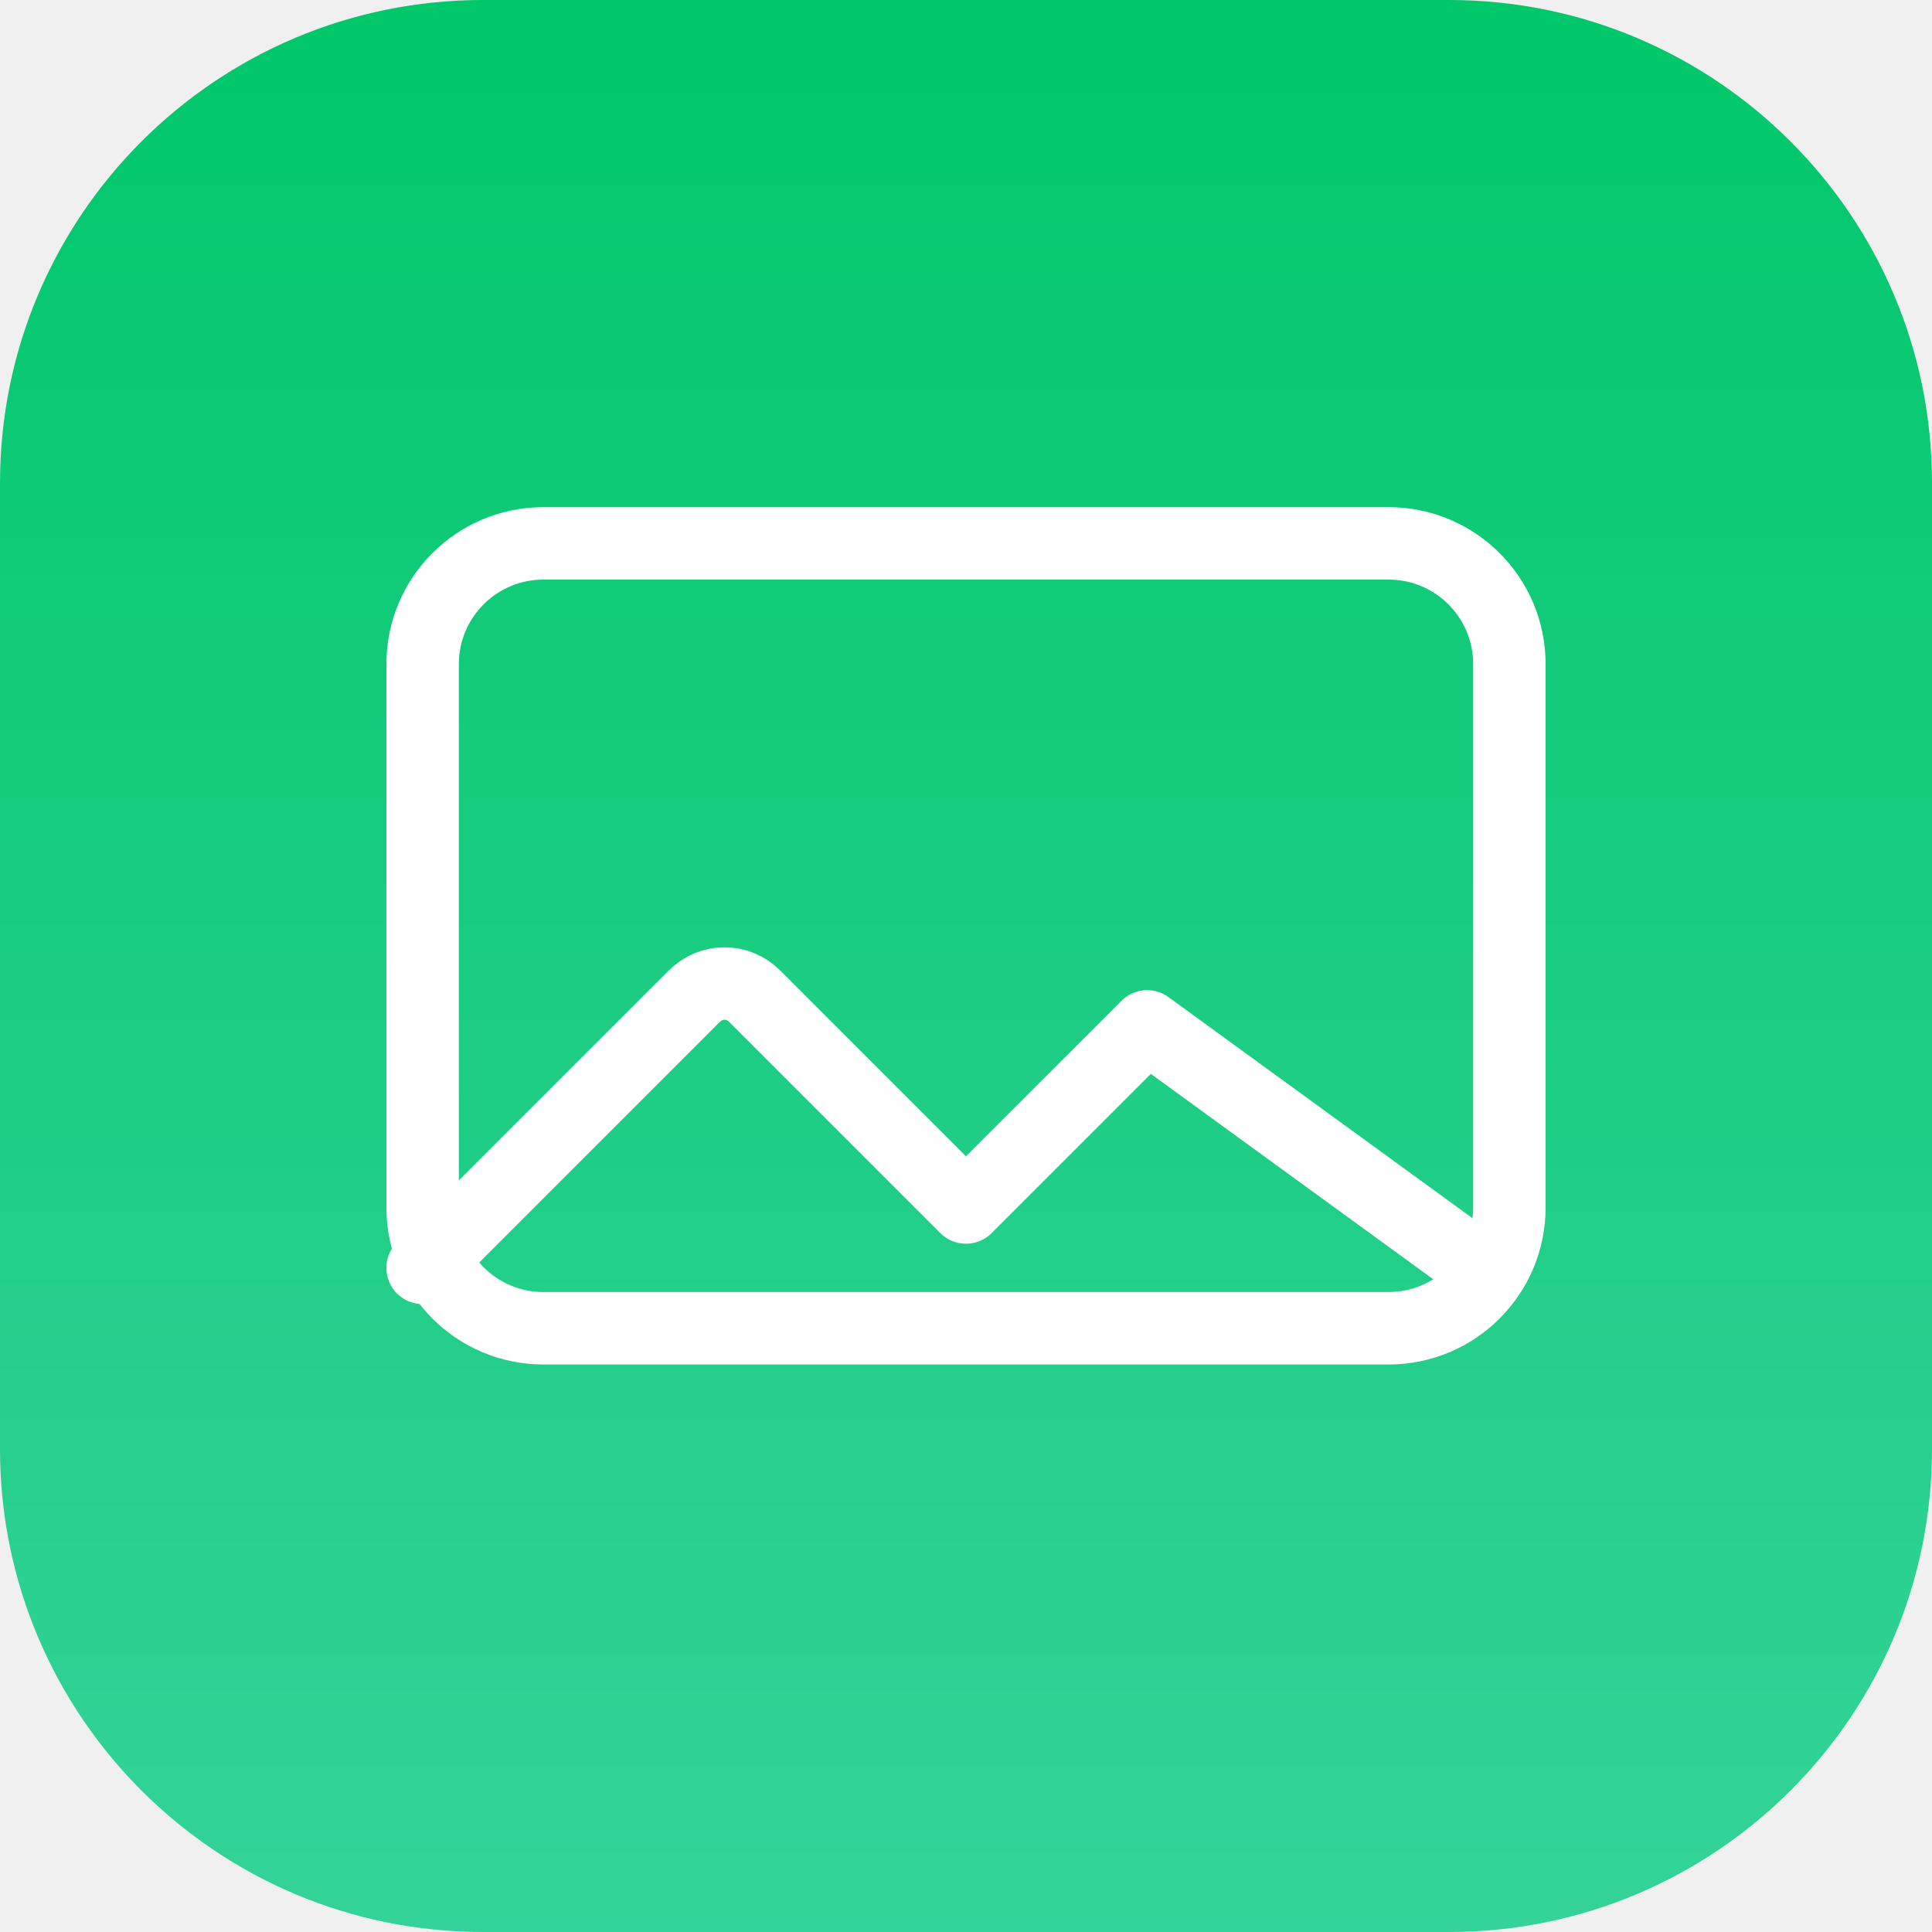
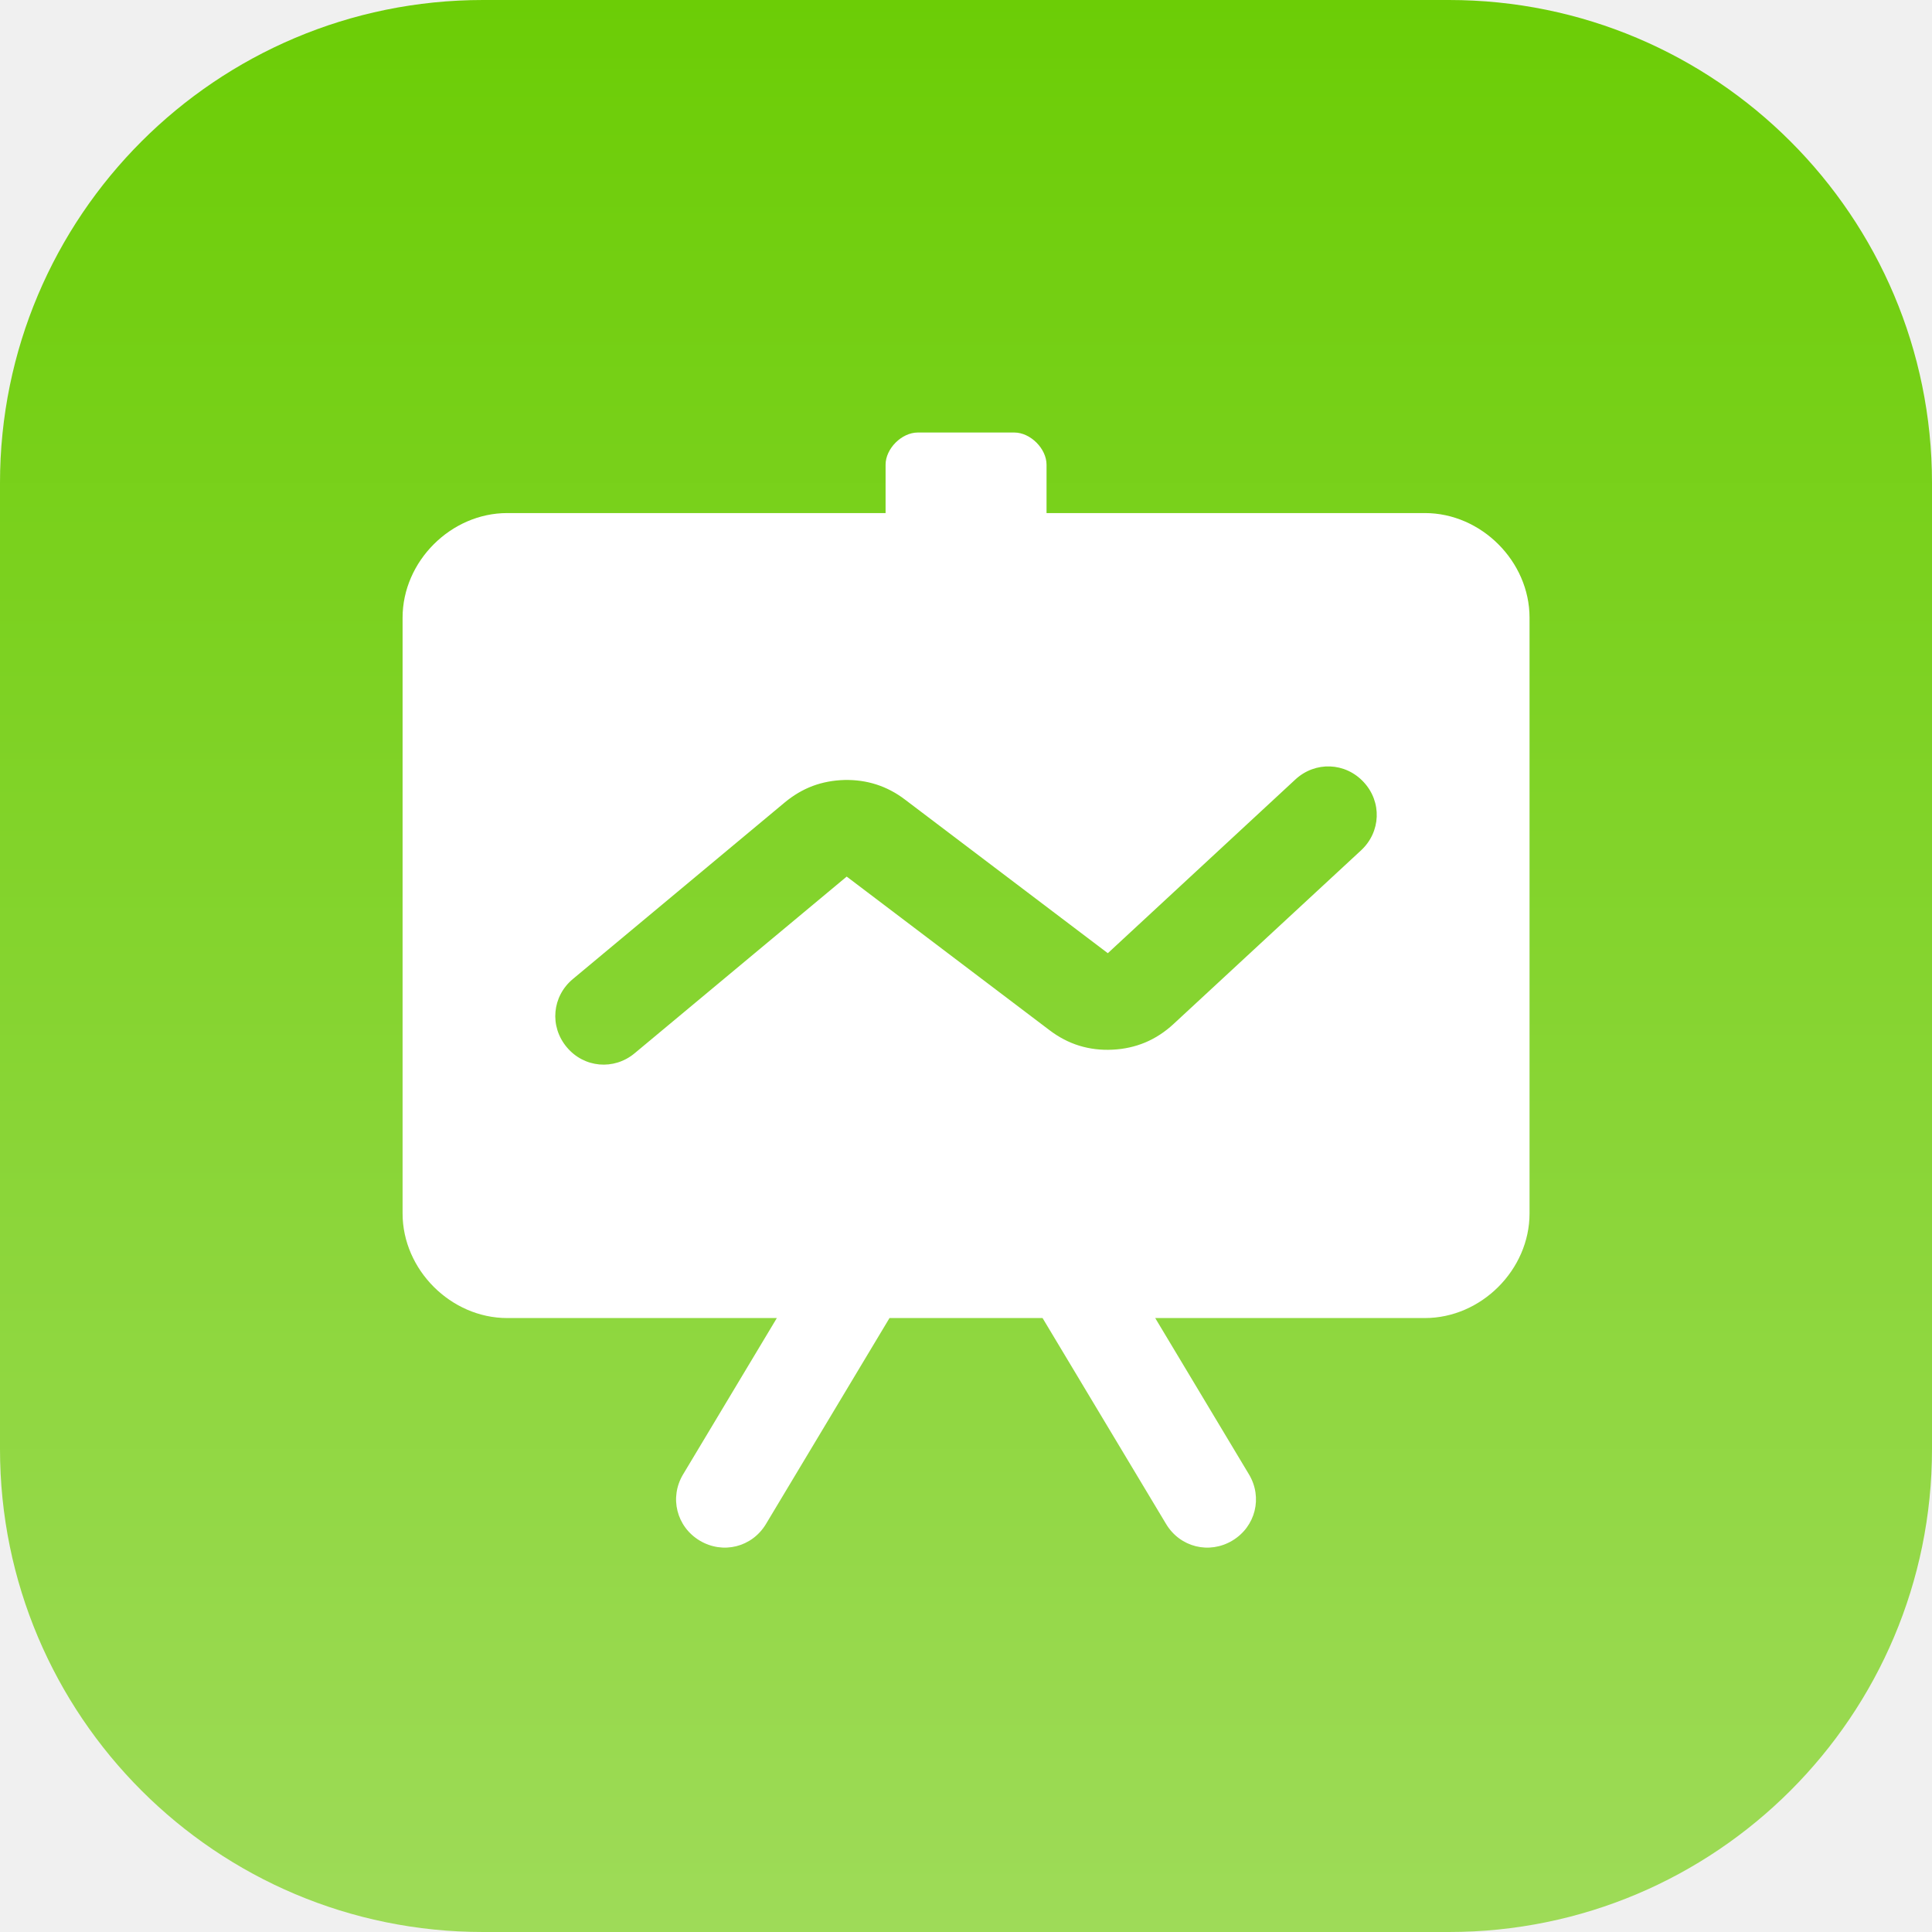
<svg xmlns="http://www.w3.org/2000/svg" viewBox="0 0 32 32" width="32" height="32" fill="none">
-   <rect width="32" height="32" rx="8" fill="url(#builder_preview_grad)" />
-   <rect x="7" y="9" width="18" height="13" rx="2" stroke="#fff" stroke-width="1.2" fill="none" />
-   <path d="M7 21L11.5 16.5C11.78 16.22 12.22 16.22 12.5 16.5L16 20L19 17L24.5 21" stroke="#fff" stroke-width="1.2" stroke-linecap="round" stroke-linejoin="round" />
  <defs>
-     <linearGradient id="builder_preview_grad" x1="16" y1="0" x2="16" y2="32" gradientUnits="userSpaceOnUse">
-       <stop stop-color="#00C76A" />
-       <stop offset="1" stop-color="#34D399" />
+     <linearGradient id="paint_linear_10" x1="16" x2="16" y1="0" y2="32" gradientUnits="userSpaceOnUse">
+       <stop stop-color="rgb(108,205,6)" offset="0" stop-opacity="1" />
+       <stop stop-color="rgb(158,219,88)" offset="1" stop-opacity="1" />
    </linearGradient>
  </defs>
+   <rect id="问题类型图标/行业资讯" width="32" height="32" x="0" y="0" />
+   <rect id="矩形" width="32" height="32" x="0" y="0" rx="8" fill="url(#paint_linear_10)" />
+   <rect id="矩形" width="30.401" height="30.401" x="0.799" y="0.799" rx="7.201" stroke="rgb(151,151,151)" stroke-opacity="0" stroke-width="1.599" />
+   <path id="矢量 53" d="M14.668 8.498L14.668 7.697C14.668 7.431 14.934 7.164 15.201 7.164L16.801 7.164C17.067 7.164 17.334 7.431 17.334 7.697L17.334 8.498L23.601 8.498C24.534 8.498 25.334 9.298 25.334 10.231L25.334 20.098C25.334 21.031 24.534 21.831 23.601 21.831L19.134 21.831L20.686 24.419C20.917 24.803 20.796 25.286 20.412 25.517C20.028 25.747 19.545 25.627 19.314 25.242L17.268 21.831L14.733 21.831L12.687 25.242C12.456 25.627 11.973 25.747 11.589 25.517C11.205 25.286 11.084 24.803 11.315 24.419L12.867 21.831L8.401 21.831C7.468 21.831 6.668 21.031 6.668 20.098L6.668 10.231C6.668 9.298 7.468 8.498 8.401 8.498L14.668 8.498ZM22.544 14.084L19.436 16.962C19.293 17.094 19.138 17.195 18.97 17.266C18.802 17.336 18.621 17.377 18.427 17.386C18.234 17.396 18.05 17.373 17.876 17.32C17.701 17.266 17.537 17.18 17.383 17.063L14.024 14.519L10.512 17.445C10.168 17.732 9.672 17.687 9.386 17.343C9.099 16.999 9.144 16.503 9.488 16.216L12.999 13.29C13.143 13.171 13.296 13.08 13.461 13.018C13.625 12.957 13.801 12.924 13.987 12.919C14.173 12.915 14.349 12.94 14.517 12.994C14.684 13.048 14.842 13.131 14.99 13.244L18.349 15.788L21.456 12.91C21.785 12.606 22.283 12.625 22.587 12.954C22.892 13.282 22.872 13.78 22.544 14.084Z" fill="rgb(255,255,255)" fill-rule="evenodd" />
</svg>
